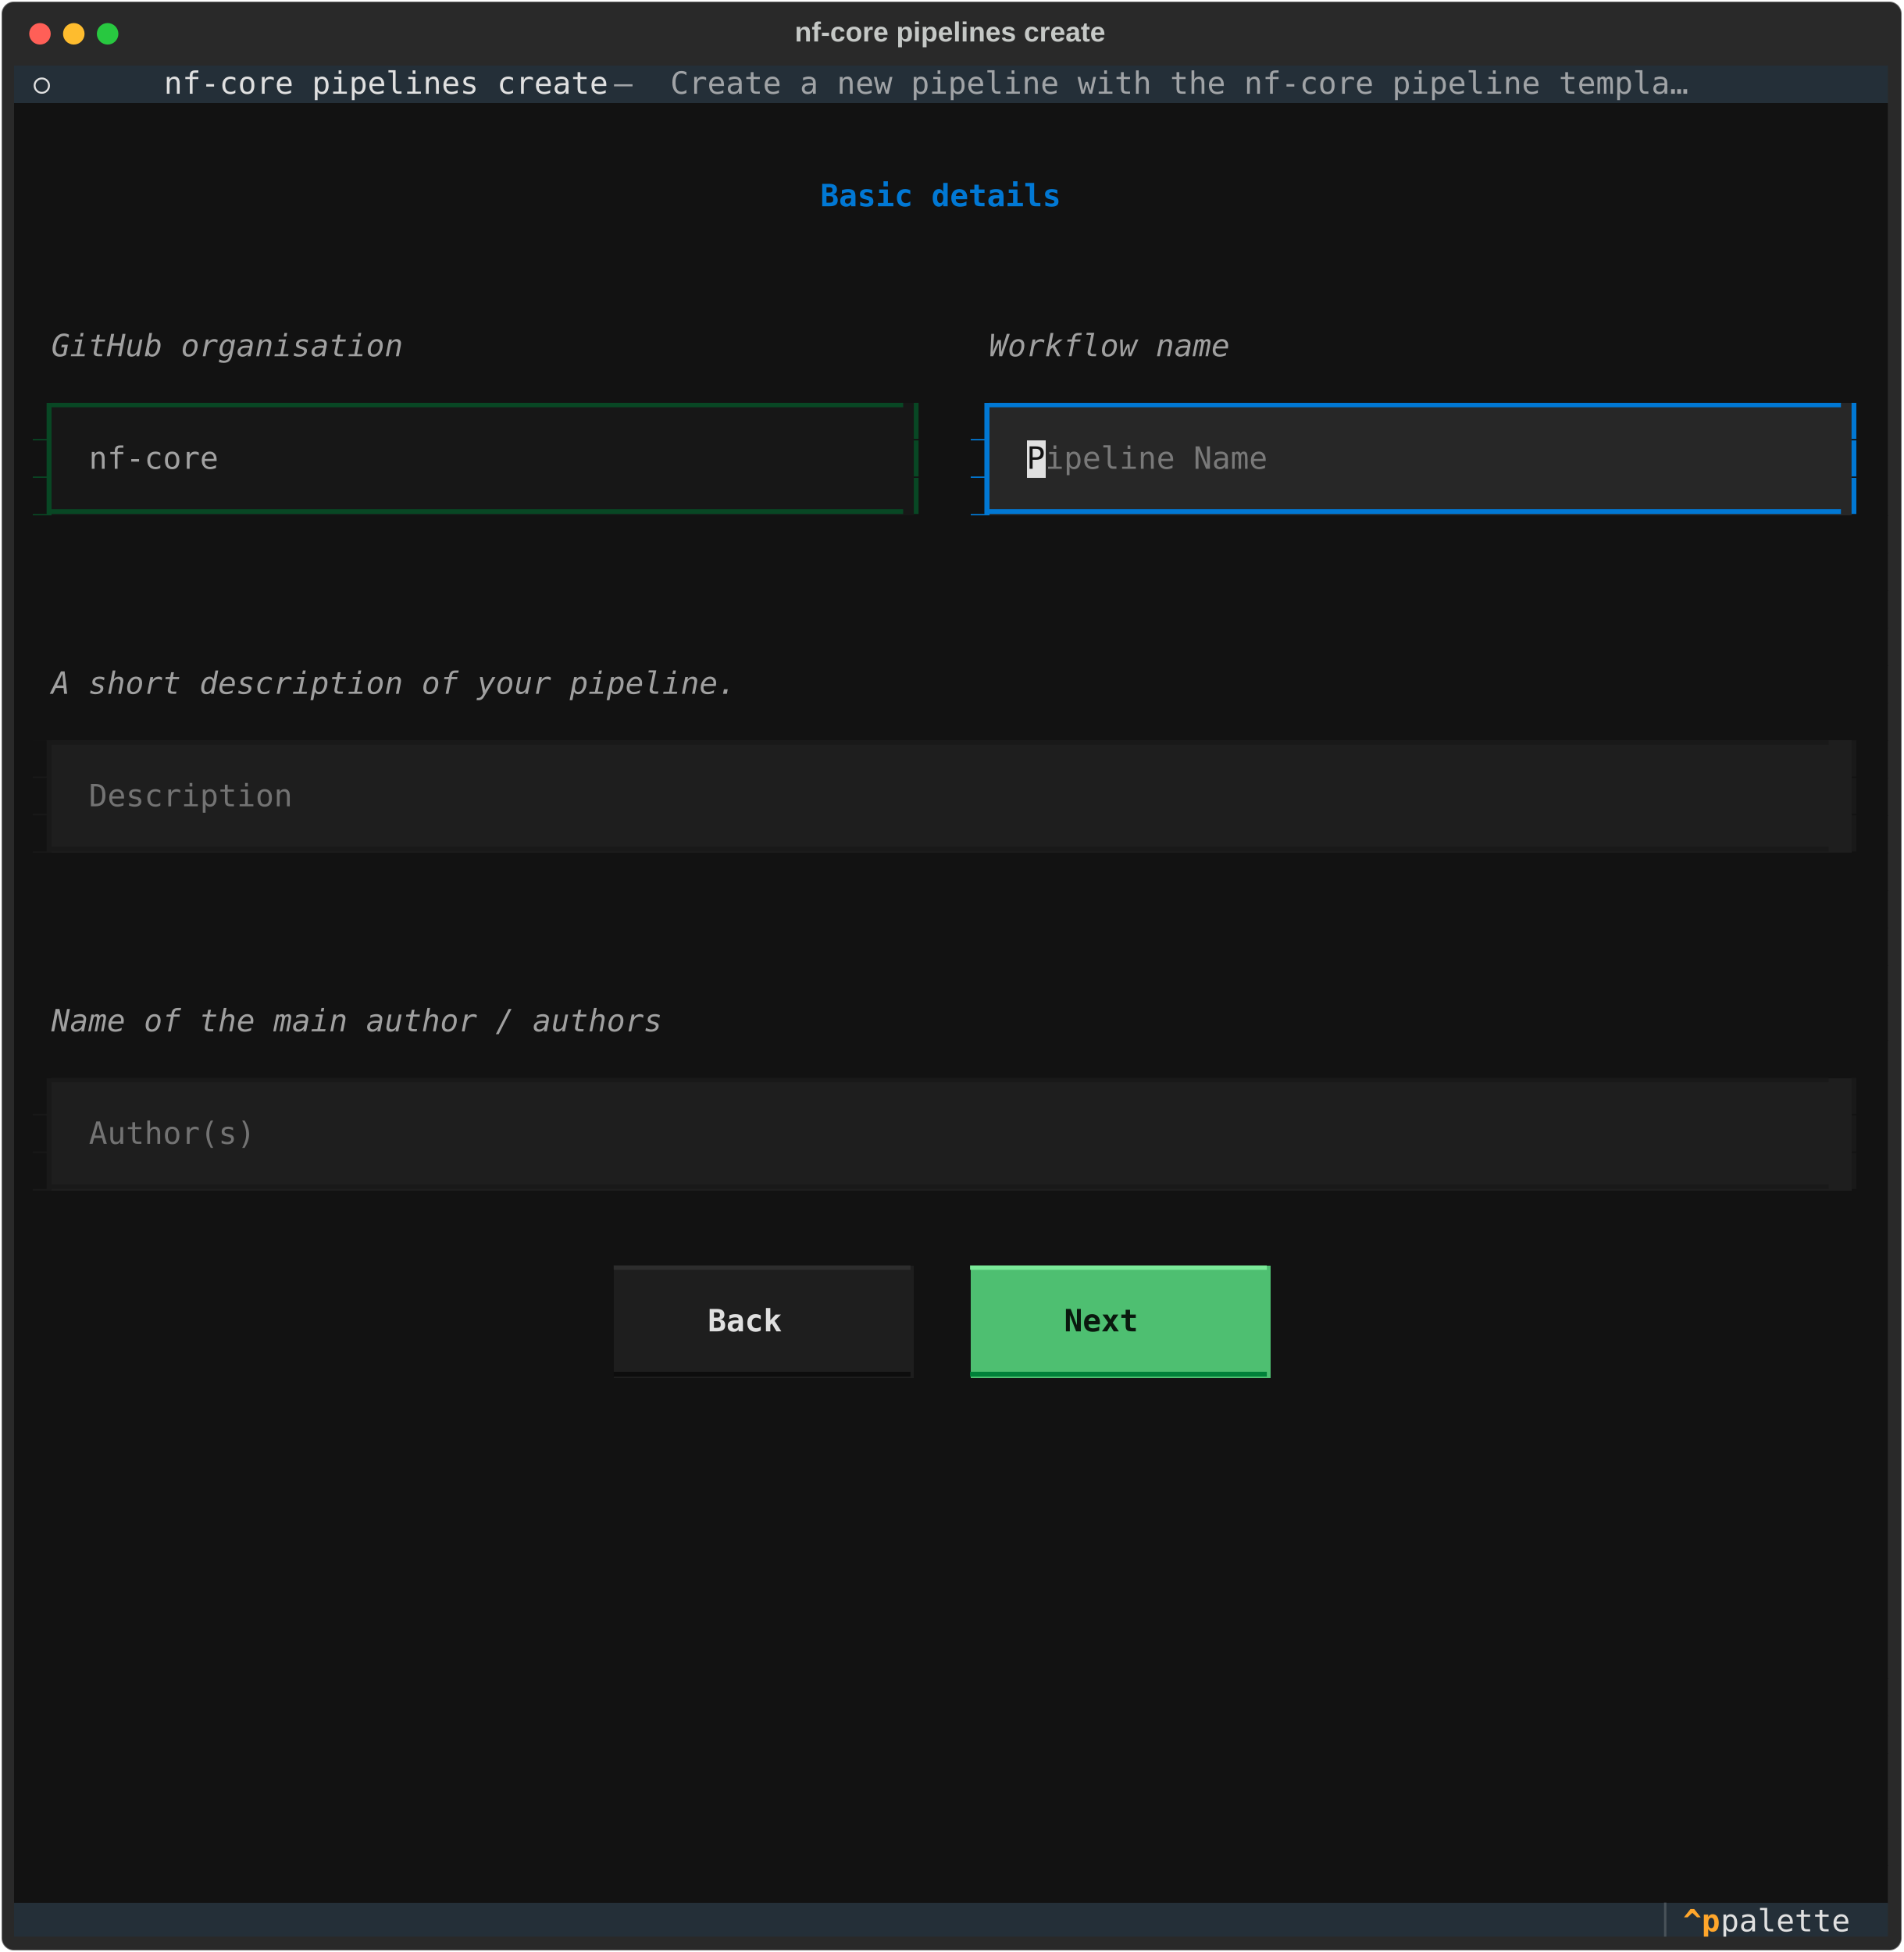
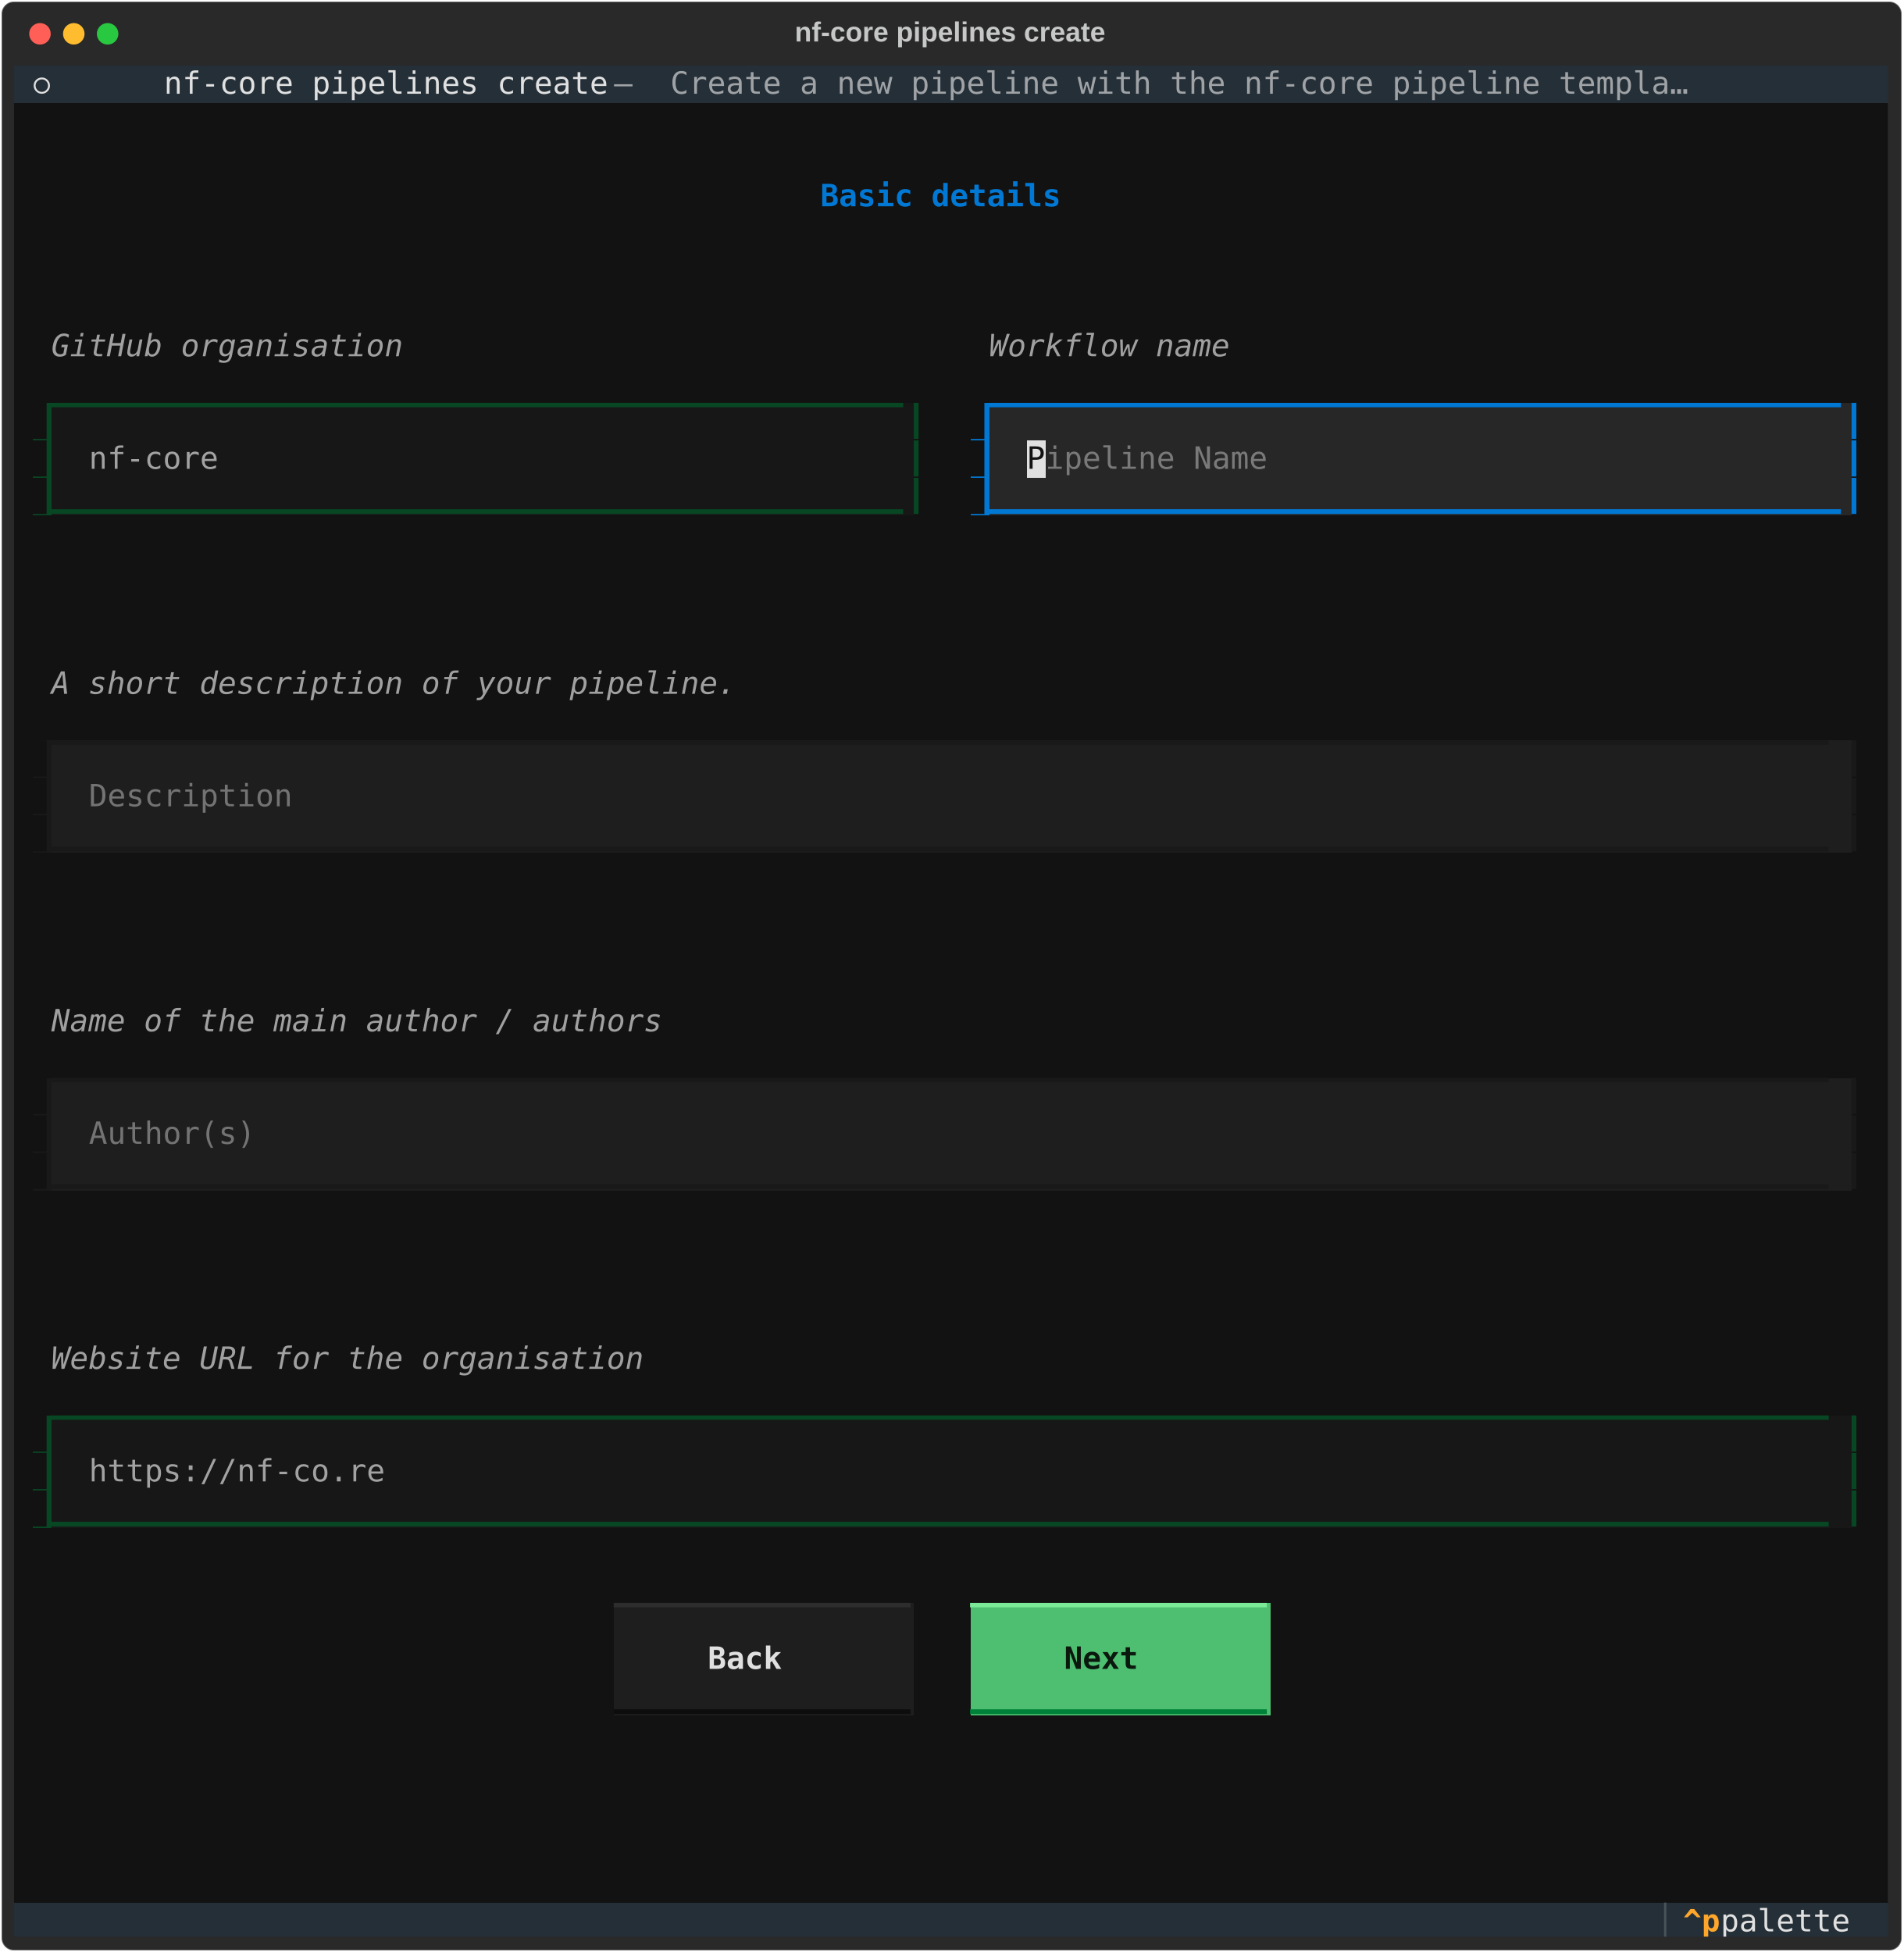
<svg xmlns="http://www.w3.org/2000/svg" class="rich-terminal" viewBox="0 0 1238 1270.0">
  <style>

    @font-face {
        font-family: "Fira Code";
        src: local("FiraCode-Regular"),
                url("https://cdnjs.cloudflare.com/ajax/libs/firacode/6.2.0/woff2/FiraCode-Regular.woff2") format("woff2"),
                url("https://cdnjs.cloudflare.com/ajax/libs/firacode/6.2.0/woff/FiraCode-Regular.woff") format("woff");
        font-style: normal;
        font-weight: 400;
    }
    @font-face {
        font-family: "Fira Code";
        src: local("FiraCode-Bold"),
                url("https://cdnjs.cloudflare.com/ajax/libs/firacode/6.2.0/woff2/FiraCode-Bold.woff2") format("woff2"),
                url("https://cdnjs.cloudflare.com/ajax/libs/firacode/6.2.0/woff/FiraCode-Bold.woff") format("woff");
        font-style: bold;
        font-weight: 700;
    }

    .terminal-matrix {
        font-family: Fira Code, monospace;
        font-size: 20px;
        line-height: 24.4px;
        font-variant-east-asian: full-width;
    }

    .terminal-title {
        font-size: 18px;
        font-weight: bold;
        font-family: arial;
    }

    .terminal-r1 { fill: #c5c8c6 }
.terminal-r2 { fill: #e0e0e0 }
.terminal-r3 { fill: #a0a3a6 }
.terminal-r4 { fill: #0178d4;font-weight: bold }
.terminal-r5 { fill: #a0a0a0;font-style: italic; }
.terminal-r6 { fill: #121212 }
.terminal-r7 { fill: #084724 }
.terminal-r8 { fill: #0178d4 }
.terminal-r9 { fill: #a2a2a2 }
.terminal-r10 { fill: #797979 }
.terminal-r11 { fill: #b93c5b }
.terminal-r12 { fill: #191919 }
.terminal-r13 { fill: #737373 }
.terminal-r14 { fill: #2d2d2d }
.terminal-r15 { fill: #7ae998 }
.terminal-r16 { fill: #e0e0e0;font-weight: bold }
.terminal-r17 { fill: #0a180e;font-weight: bold }
.terminal-r18 { fill: #0d0d0d }
.terminal-r19 { fill: #008139 }
.terminal-r20 { fill: #495259 }
.terminal-r21 { fill: #ffa62b;font-weight: bold }
    </style>
  <defs>
    <clipPath id="terminal-clip-terminal">
      <rect x="0" y="0" width="1219.0" height="1219.0" />
    </clipPath>
    <clipPath id="terminal-line-0">
      <rect x="0" y="1.5" width="1220" height="24.65" />
    </clipPath>
    <clipPath id="terminal-line-1">
      <rect x="0" y="25.9" width="1220" height="24.65" />
    </clipPath>
    <clipPath id="terminal-line-2">
      <rect x="0" y="50.3" width="1220" height="24.65" />
    </clipPath>
    <clipPath id="terminal-line-3">
      <rect x="0" y="74.7" width="1220" height="24.65" />
    </clipPath>
    <clipPath id="terminal-line-4">
      <rect x="0" y="99.1" width="1220" height="24.65" />
    </clipPath>
    <clipPath id="terminal-line-5">
      <rect x="0" y="123.5" width="1220" height="24.65" />
    </clipPath>
    <clipPath id="terminal-line-6">
      <rect x="0" y="147.9" width="1220" height="24.65" />
    </clipPath>
    <clipPath id="terminal-line-7">
      <rect x="0" y="172.3" width="1220" height="24.65" />
    </clipPath>
    <clipPath id="terminal-line-8">
      <rect x="0" y="196.7" width="1220" height="24.65" />
    </clipPath>
    <clipPath id="terminal-line-9">
      <rect x="0" y="221.1" width="1220" height="24.65" />
    </clipPath>
    <clipPath id="terminal-line-10">
      <rect x="0" y="245.5" width="1220" height="24.65" />
    </clipPath>
    <clipPath id="terminal-line-11">
      <rect x="0" y="269.9" width="1220" height="24.65" />
    </clipPath>
    <clipPath id="terminal-line-12">
      <rect x="0" y="294.3" width="1220" height="24.65" />
    </clipPath>
    <clipPath id="terminal-line-13">
      <rect x="0" y="318.7" width="1220" height="24.65" />
    </clipPath>
    <clipPath id="terminal-line-14">
      <rect x="0" y="343.1" width="1220" height="24.65" />
    </clipPath>
    <clipPath id="terminal-line-15">
      <rect x="0" y="367.5" width="1220" height="24.65" />
    </clipPath>
    <clipPath id="terminal-line-16">
      <rect x="0" y="391.9" width="1220" height="24.65" />
    </clipPath>
    <clipPath id="terminal-line-17">
      <rect x="0" y="416.3" width="1220" height="24.65" />
    </clipPath>
    <clipPath id="terminal-line-18">
      <rect x="0" y="440.7" width="1220" height="24.65" />
    </clipPath>
    <clipPath id="terminal-line-19">
      <rect x="0" y="465.1" width="1220" height="24.65" />
    </clipPath>
    <clipPath id="terminal-line-20">
      <rect x="0" y="489.5" width="1220" height="24.65" />
    </clipPath>
    <clipPath id="terminal-line-21">
      <rect x="0" y="513.9" width="1220" height="24.65" />
    </clipPath>
    <clipPath id="terminal-line-22">
      <rect x="0" y="538.3" width="1220" height="24.65" />
    </clipPath>
    <clipPath id="terminal-line-23">
      <rect x="0" y="562.7" width="1220" height="24.65" />
    </clipPath>
    <clipPath id="terminal-line-24">
      <rect x="0" y="587.1" width="1220" height="24.65" />
    </clipPath>
    <clipPath id="terminal-line-25">
      <rect x="0" y="611.5" width="1220" height="24.65" />
    </clipPath>
    <clipPath id="terminal-line-26">
      <rect x="0" y="635.9" width="1220" height="24.65" />
    </clipPath>
    <clipPath id="terminal-line-27">
      <rect x="0" y="660.3" width="1220" height="24.65" />
    </clipPath>
    <clipPath id="terminal-line-28">
      <rect x="0" y="684.7" width="1220" height="24.65" />
    </clipPath>
    <clipPath id="terminal-line-29">
      <rect x="0" y="709.1" width="1220" height="24.65" />
    </clipPath>
    <clipPath id="terminal-line-30">
      <rect x="0" y="733.5" width="1220" height="24.65" />
    </clipPath>
    <clipPath id="terminal-line-31">
      <rect x="0" y="757.9" width="1220" height="24.65" />
    </clipPath>
    <clipPath id="terminal-line-32">
      <rect x="0" y="782.3" width="1220" height="24.65" />
    </clipPath>
    <clipPath id="terminal-line-33">
      <rect x="0" y="806.7" width="1220" height="24.65" />
    </clipPath>
    <clipPath id="terminal-line-34">
      <rect x="0" y="831.1" width="1220" height="24.65" />
    </clipPath>
    <clipPath id="terminal-line-35">
      <rect x="0" y="855.5" width="1220" height="24.65" />
    </clipPath>
    <clipPath id="terminal-line-36">
      <rect x="0" y="879.9" width="1220" height="24.65" />
    </clipPath>
    <clipPath id="terminal-line-37">
      <rect x="0" y="904.3" width="1220" height="24.65" />
    </clipPath>
    <clipPath id="terminal-line-38">
      <rect x="0" y="928.7" width="1220" height="24.65" />
    </clipPath>
    <clipPath id="terminal-line-39">
      <rect x="0" y="953.1" width="1220" height="24.65" />
    </clipPath>
    <clipPath id="terminal-line-40">
      <rect x="0" y="977.5" width="1220" height="24.65" />
    </clipPath>
    <clipPath id="terminal-line-41">
      <rect x="0" y="1001.9" width="1220" height="24.65" />
    </clipPath>
    <clipPath id="terminal-line-42">
      <rect x="0" y="1026.3" width="1220" height="24.65" />
    </clipPath>
    <clipPath id="terminal-line-43">
      <rect x="0" y="1050.7" width="1220" height="24.65" />
    </clipPath>
    <clipPath id="terminal-line-44">
      <rect x="0" y="1075.1" width="1220" height="24.65" />
    </clipPath>
    <clipPath id="terminal-line-45">
      <rect x="0" y="1099.5" width="1220" height="24.65" />
    </clipPath>
    <clipPath id="terminal-line-46">
      <rect x="0" y="1123.9" width="1220" height="24.65" />
    </clipPath>
    <clipPath id="terminal-line-47">
      <rect x="0" y="1148.3" width="1220" height="24.65" />
    </clipPath>
    <clipPath id="terminal-line-48">
      <rect x="0" y="1172.7" width="1220" height="24.65" />
    </clipPath>
  </defs>
  <rect fill="#292929" stroke="rgba(255,255,255,0.35)" stroke-width="1" x="1" y="1" width="1236" height="1268" rx="8" />
  <text class="terminal-title" fill="#c5c8c6" text-anchor="middle" x="618" y="27">nf-core pipelines create</text>
  <g transform="translate(26,22)">
    <circle cx="0" cy="0" r="7" fill="#ff5f57" />
    <circle cx="22" cy="0" r="7" fill="#febc2e" />
    <circle cx="44" cy="0" r="7" fill="#28c840" />
  </g>
  <g transform="translate(9, 41)" clip-path="url(#terminal-clip-terminal)">
    <rect fill="#242f38" x="0" y="1.5" width="12.2" height="24.65" shape-rendering="crispEdges" />
    <rect fill="#242f38" x="12.2" y="1.5" width="12.2" height="24.65" shape-rendering="crispEdges" />
    <rect fill="#242f38" x="24.4" y="1.5" width="61" height="24.65" shape-rendering="crispEdges" />
    <rect fill="#242f38" x="85.4" y="1.5" width="12.2" height="24.65" shape-rendering="crispEdges" />
    <rect fill="#242f38" x="97.6" y="1.5" width="292.8" height="24.65" shape-rendering="crispEdges" />
    <rect fill="#242f38" x="390.4" y="1.5" width="36.6" height="24.65" shape-rendering="crispEdges" />
    <rect fill="#242f38" x="427" y="1.5" width="671" height="24.65" shape-rendering="crispEdges" />
    <rect fill="#242f38" x="1098" y="1.5" width="12.2" height="24.65" shape-rendering="crispEdges" />
    <rect fill="#242f38" x="1110.2" y="1.5" width="0" height="24.65" shape-rendering="crispEdges" />
    <rect fill="#242f38" x="1110.2" y="1.5" width="109.8" height="24.65" shape-rendering="crispEdges" />
    <rect fill="#121212" x="0" y="25.9" width="1220" height="24.65" shape-rendering="crispEdges" />
    <rect fill="#121212" x="0" y="50.3" width="1220" height="24.65" shape-rendering="crispEdges" />
    <rect fill="#121212" x="0" y="74.7" width="24.4" height="24.65" shape-rendering="crispEdges" />
    <rect fill="#121212" x="24.4" y="74.7" width="500.2" height="24.65" shape-rendering="crispEdges" />
    <rect fill="#121212" x="524.6" y="74.7" width="158.6" height="24.65" shape-rendering="crispEdges" />
    <rect fill="#121212" x="683.2" y="74.7" width="512.4" height="24.65" shape-rendering="crispEdges" />
    <rect fill="#121212" x="1195.6" y="74.7" width="24.4" height="24.65" shape-rendering="crispEdges" />
    <rect fill="#121212" x="0" y="99.1" width="1220" height="24.65" shape-rendering="crispEdges" />
    <rect fill="#121212" x="0" y="123.5" width="1220" height="24.65" shape-rendering="crispEdges" />
    <rect fill="#121212" x="0" y="147.9" width="1220" height="24.65" shape-rendering="crispEdges" />
    <rect fill="#121212" x="0" y="172.3" width="24.4" height="24.65" shape-rendering="crispEdges" />
    <rect fill="#121212" x="24.4" y="172.3" width="231.8" height="24.65" shape-rendering="crispEdges" />
    <rect fill="#121212" x="256.2" y="172.3" width="378.2" height="24.65" shape-rendering="crispEdges" />
    <rect fill="#121212" x="634.4" y="172.3" width="158.6" height="24.65" shape-rendering="crispEdges" />
    <rect fill="#121212" x="793" y="172.3" width="427" height="24.65" shape-rendering="crispEdges" />
    <rect fill="#121212" x="0" y="196.7" width="1220" height="24.65" shape-rendering="crispEdges" />
    <rect fill="#121212" x="0" y="221.1" width="12.2" height="24.65" shape-rendering="crispEdges" />
    <rect fill="#084724" x="12.2" y="221.1" width="12.2" height="24.65" shape-rendering="crispEdges" />
    <rect fill="#171717" x="24.4" y="221.1" width="561.2" height="24.65" shape-rendering="crispEdges" />
    <rect fill="#121212" x="585.6" y="221.1" width="12.2" height="24.65" shape-rendering="crispEdges" />
    <rect fill="#121212" x="597.8" y="221.1" width="24.4" height="24.65" shape-rendering="crispEdges" />
    <rect fill="#0178d4" x="622.2" y="221.1" width="12.2" height="24.65" shape-rendering="crispEdges" />
    <rect fill="#272727" x="634.4" y="221.1" width="561.2" height="24.65" shape-rendering="crispEdges" />
    <rect fill="#121212" x="1195.6" y="221.1" width="12.2" height="24.65" shape-rendering="crispEdges" />
    <rect fill="#121212" x="1207.8" y="221.1" width="12.2" height="24.65" shape-rendering="crispEdges" />
    <rect fill="#121212" x="0" y="245.5" width="12.2" height="24.65" shape-rendering="crispEdges" />
    <rect fill="#084724" x="12.2" y="245.5" width="12.2" height="24.65" shape-rendering="crispEdges" />
    <rect fill="#171717" x="24.4" y="245.5" width="24.4" height="24.65" shape-rendering="crispEdges" />
    <rect fill="#171717" x="48.8" y="245.5" width="512.4" height="24.65" shape-rendering="crispEdges" />
    <rect fill="#171717" x="561.2" y="245.5" width="24.4" height="24.65" shape-rendering="crispEdges" />
    <rect fill="#121212" x="585.6" y="245.5" width="12.2" height="24.65" shape-rendering="crispEdges" />
    <rect fill="#121212" x="597.8" y="245.5" width="24.4" height="24.65" shape-rendering="crispEdges" />
    <rect fill="#0178d4" x="622.2" y="245.5" width="12.2" height="24.65" shape-rendering="crispEdges" />
    <rect fill="#272727" x="634.4" y="245.5" width="24.4" height="24.65" shape-rendering="crispEdges" />
    <rect fill="#e0e0e0" x="658.8" y="245.5" width="12.2" height="24.65" shape-rendering="crispEdges" />
    <rect fill="#272727" x="671" y="245.5" width="146.4" height="24.65" shape-rendering="crispEdges" />
    <rect fill="#272727" x="817.4" y="245.5" width="353.8" height="24.65" shape-rendering="crispEdges" />
    <rect fill="#272727" x="1171.2" y="245.5" width="24.4" height="24.65" shape-rendering="crispEdges" />
    <rect fill="#121212" x="1195.6" y="245.5" width="12.2" height="24.65" shape-rendering="crispEdges" />
    <rect fill="#121212" x="1207.8" y="245.5" width="12.2" height="24.65" shape-rendering="crispEdges" />
    <rect fill="#121212" x="0" y="269.9" width="12.2" height="24.65" shape-rendering="crispEdges" />
    <rect fill="#084724" x="12.2" y="269.9" width="12.2" height="24.65" shape-rendering="crispEdges" />
    <rect fill="#171717" x="24.4" y="269.9" width="561.2" height="24.65" shape-rendering="crispEdges" />
    <rect fill="#121212" x="585.6" y="269.9" width="12.2" height="24.65" shape-rendering="crispEdges" />
    <rect fill="#121212" x="597.8" y="269.9" width="24.4" height="24.65" shape-rendering="crispEdges" />
    <rect fill="#0178d4" x="622.2" y="269.9" width="12.2" height="24.65" shape-rendering="crispEdges" />
    <rect fill="#272727" x="634.4" y="269.9" width="561.2" height="24.65" shape-rendering="crispEdges" />
    <rect fill="#121212" x="1195.6" y="269.9" width="12.2" height="24.65" shape-rendering="crispEdges" />
    <rect fill="#121212" x="1207.8" y="269.9" width="12.2" height="24.65" shape-rendering="crispEdges" />
    <rect fill="#121212" x="0" y="294.3" width="24.4" height="24.65" shape-rendering="crispEdges" />
    <rect fill="#121212" x="24.4" y="294.3" width="0" height="24.65" shape-rendering="crispEdges" />
    <rect fill="#121212" x="24.4" y="294.3" width="610" height="24.65" shape-rendering="crispEdges" />
    <rect fill="#121212" x="634.4" y="294.3" width="0" height="24.65" shape-rendering="crispEdges" />
    <rect fill="#121212" x="634.4" y="294.3" width="585.6" height="24.65" shape-rendering="crispEdges" />
    <rect fill="#121212" x="0" y="318.7" width="1220" height="24.65" shape-rendering="crispEdges" />
    <rect fill="#121212" x="0" y="343.1" width="1220" height="24.65" shape-rendering="crispEdges" />
    <rect fill="#121212" x="0" y="367.5" width="1220" height="24.65" shape-rendering="crispEdges" />
    <rect fill="#121212" x="0" y="391.9" width="24.4" height="24.65" shape-rendering="crispEdges" />
    <rect fill="#121212" x="24.4" y="391.9" width="451.4" height="24.65" shape-rendering="crispEdges" />
    <rect fill="#121212" x="475.8" y="391.9" width="744.2" height="24.65" shape-rendering="crispEdges" />
    <rect fill="#121212" x="0" y="416.3" width="1220" height="24.65" shape-rendering="crispEdges" />
    <rect fill="#121212" x="0" y="440.7" width="12.2" height="24.65" shape-rendering="crispEdges" />
    <rect fill="#191919" x="12.2" y="440.7" width="12.2" height="24.65" shape-rendering="crispEdges" />
    <rect fill="#1e1e1e" x="24.4" y="440.7" width="1171.2" height="24.65" shape-rendering="crispEdges" />
    <rect fill="#121212" x="1195.6" y="440.7" width="12.2" height="24.65" shape-rendering="crispEdges" />
    <rect fill="#121212" x="1207.8" y="440.7" width="12.2" height="24.65" shape-rendering="crispEdges" />
    <rect fill="#121212" x="0" y="465.1" width="12.2" height="24.65" shape-rendering="crispEdges" />
    <rect fill="#191919" x="12.2" y="465.1" width="12.2" height="24.65" shape-rendering="crispEdges" />
    <rect fill="#1e1e1e" x="24.4" y="465.1" width="24.4" height="24.65" shape-rendering="crispEdges" />
    <rect fill="#1e1e1e" x="48.8" y="465.1" width="134.2" height="24.65" shape-rendering="crispEdges" />
    <rect fill="#1e1e1e" x="183" y="465.1" width="988.2" height="24.65" shape-rendering="crispEdges" />
    <rect fill="#1e1e1e" x="1171.2" y="465.1" width="24.4" height="24.65" shape-rendering="crispEdges" />
    <rect fill="#121212" x="1195.6" y="465.1" width="12.2" height="24.65" shape-rendering="crispEdges" />
    <rect fill="#121212" x="1207.8" y="465.1" width="12.2" height="24.65" shape-rendering="crispEdges" />
    <rect fill="#121212" x="0" y="489.5" width="12.2" height="24.65" shape-rendering="crispEdges" />
    <rect fill="#191919" x="12.2" y="489.5" width="12.2" height="24.65" shape-rendering="crispEdges" />
    <rect fill="#1e1e1e" x="24.4" y="489.5" width="1171.2" height="24.65" shape-rendering="crispEdges" />
    <rect fill="#121212" x="1195.6" y="489.5" width="12.2" height="24.65" shape-rendering="crispEdges" />
    <rect fill="#121212" x="1207.8" y="489.5" width="12.2" height="24.65" shape-rendering="crispEdges" />
    <rect fill="#121212" x="0" y="513.9" width="24.4" height="24.65" shape-rendering="crispEdges" />
    <rect fill="#121212" x="24.4" y="513.9" width="0" height="24.65" shape-rendering="crispEdges" />
    <rect fill="#121212" x="24.4" y="513.9" width="1195.6" height="24.65" shape-rendering="crispEdges" />
    <rect fill="#121212" x="0" y="538.3" width="1220" height="24.65" shape-rendering="crispEdges" />
    <rect fill="#121212" x="0" y="562.7" width="1220" height="24.65" shape-rendering="crispEdges" />
    <rect fill="#121212" x="0" y="587.1" width="1220" height="24.65" shape-rendering="crispEdges" />
    <rect fill="#121212" x="0" y="611.5" width="24.4" height="24.65" shape-rendering="crispEdges" />
    <rect fill="#121212" x="24.4" y="611.5" width="402.6" height="24.65" shape-rendering="crispEdges" />
    <rect fill="#121212" x="427" y="611.5" width="793" height="24.65" shape-rendering="crispEdges" />
    <rect fill="#121212" x="0" y="635.9" width="1220" height="24.65" shape-rendering="crispEdges" />
    <rect fill="#121212" x="0" y="660.3" width="12.2" height="24.65" shape-rendering="crispEdges" />
    <rect fill="#191919" x="12.2" y="660.3" width="12.2" height="24.65" shape-rendering="crispEdges" />
    <rect fill="#1e1e1e" x="24.4" y="660.3" width="1171.2" height="24.65" shape-rendering="crispEdges" />
    <rect fill="#121212" x="1195.6" y="660.3" width="12.2" height="24.65" shape-rendering="crispEdges" />
    <rect fill="#121212" x="1207.8" y="660.3" width="12.2" height="24.65" shape-rendering="crispEdges" />
    <rect fill="#121212" x="0" y="684.7" width="12.2" height="24.65" shape-rendering="crispEdges" />
    <rect fill="#191919" x="12.2" y="684.7" width="12.2" height="24.65" shape-rendering="crispEdges" />
    <rect fill="#1e1e1e" x="24.4" y="684.7" width="24.4" height="24.65" shape-rendering="crispEdges" />
    <rect fill="#1e1e1e" x="48.8" y="684.7" width="109.8" height="24.65" shape-rendering="crispEdges" />
    <rect fill="#1e1e1e" x="158.6" y="684.7" width="1012.6" height="24.65" shape-rendering="crispEdges" />
    <rect fill="#1e1e1e" x="1171.2" y="684.7" width="24.4" height="24.65" shape-rendering="crispEdges" />
    <rect fill="#121212" x="1195.6" y="684.7" width="12.2" height="24.65" shape-rendering="crispEdges" />
    <rect fill="#121212" x="1207.8" y="684.7" width="12.2" height="24.65" shape-rendering="crispEdges" />
    <rect fill="#121212" x="0" y="709.1" width="12.2" height="24.65" shape-rendering="crispEdges" />
    <rect fill="#191919" x="12.2" y="709.1" width="12.2" height="24.65" shape-rendering="crispEdges" />
    <rect fill="#1e1e1e" x="24.4" y="709.1" width="1171.2" height="24.65" shape-rendering="crispEdges" />
    <rect fill="#121212" x="1195.6" y="709.1" width="12.2" height="24.65" shape-rendering="crispEdges" />
    <rect fill="#121212" x="1207.8" y="709.1" width="12.2" height="24.65" shape-rendering="crispEdges" />
    <rect fill="#121212" x="0" y="733.5" width="24.4" height="24.65" shape-rendering="crispEdges" />
    <rect fill="#121212" x="24.4" y="733.5" width="0" height="24.65" shape-rendering="crispEdges" />
    <rect fill="#121212" x="24.4" y="733.5" width="1195.6" height="24.65" shape-rendering="crispEdges" />
    <rect fill="#121212" x="0" y="757.9" width="1220" height="24.65" shape-rendering="crispEdges" />
-     <rect fill="#121212" x="0" y="782.3" width="390.4" height="24.65" shape-rendering="crispEdges" />
-     <rect fill="#1e1e1e" x="390.4" y="782.3" width="195.2" height="24.65" shape-rendering="crispEdges" />
-     <rect fill="#121212" x="585.6" y="782.3" width="36.6" height="24.65" shape-rendering="crispEdges" />
-     <rect fill="#4ebf71" x="622.2" y="782.3" width="195.2" height="24.65" shape-rendering="crispEdges" />
-     <rect fill="#121212" x="817.4" y="782.3" width="402.6" height="24.65" shape-rendering="crispEdges" />
-     <rect fill="#121212" x="0" y="806.7" width="390.4" height="24.65" shape-rendering="crispEdges" />
-     <rect fill="#1e1e1e" x="390.4" y="806.7" width="61" height="24.65" shape-rendering="crispEdges" />
-     <rect fill="#1e1e1e" x="451.4" y="806.7" width="73.2" height="24.65" shape-rendering="crispEdges" />
-     <rect fill="#1e1e1e" x="524.6" y="806.7" width="61" height="24.65" shape-rendering="crispEdges" />
-     <rect fill="#121212" x="585.6" y="806.7" width="36.6" height="24.65" shape-rendering="crispEdges" />
-     <rect fill="#4ebf71" x="622.2" y="806.7" width="61" height="24.65" shape-rendering="crispEdges" />
-     <rect fill="#4ebf71" x="683.2" y="806.7" width="73.2" height="24.65" shape-rendering="crispEdges" />
-     <rect fill="#4ebf71" x="756.4" y="806.7" width="61" height="24.65" shape-rendering="crispEdges" />
-     <rect fill="#121212" x="817.4" y="806.7" width="402.6" height="24.65" shape-rendering="crispEdges" />
-     <rect fill="#121212" x="0" y="831.1" width="390.4" height="24.65" shape-rendering="crispEdges" />
-     <rect fill="#1e1e1e" x="390.4" y="831.1" width="195.2" height="24.65" shape-rendering="crispEdges" />
-     <rect fill="#121212" x="585.6" y="831.1" width="36.6" height="24.65" shape-rendering="crispEdges" />
-     <rect fill="#4ebf71" x="622.2" y="831.1" width="195.2" height="24.65" shape-rendering="crispEdges" />
-     <rect fill="#121212" x="817.4" y="831.1" width="402.6" height="24.65" shape-rendering="crispEdges" />
+     <rect fill="#121212" x="0" y="782.3" width="1220" height="24.65" shape-rendering="crispEdges" />
+     <rect fill="#121212" x="0" y="806.7" width="1220" height="24.65" shape-rendering="crispEdges" />
+     <rect fill="#121212" x="0" y="831.1" width="24.4" height="24.65" shape-rendering="crispEdges" />
+     <rect fill="#121212" x="24.4" y="831.1" width="390.4" height="24.65" shape-rendering="crispEdges" />
+     <rect fill="#121212" x="414.8" y="831.1" width="805.2" height="24.65" shape-rendering="crispEdges" />
    <rect fill="#121212" x="0" y="855.5" width="1220" height="24.65" shape-rendering="crispEdges" />
-     <rect fill="#121212" x="0" y="879.9" width="1220" height="24.65" shape-rendering="crispEdges" />
-     <rect fill="#121212" x="0" y="904.3" width="1220" height="24.65" shape-rendering="crispEdges" />
-     <rect fill="#121212" x="0" y="928.7" width="1220" height="24.65" shape-rendering="crispEdges" />
-     <rect fill="#121212" x="0" y="953.1" width="1220" height="24.65" shape-rendering="crispEdges" />
+     <rect fill="#121212" x="0" y="879.9" width="12.2" height="24.65" shape-rendering="crispEdges" />
+     <rect fill="#084724" x="12.2" y="879.9" width="12.2" height="24.65" shape-rendering="crispEdges" />
+     <rect fill="#171717" x="24.4" y="879.9" width="1171.2" height="24.65" shape-rendering="crispEdges" />
+     <rect fill="#121212" x="1195.6" y="879.9" width="12.2" height="24.65" shape-rendering="crispEdges" />
+     <rect fill="#121212" x="1207.8" y="879.9" width="12.2" height="24.65" shape-rendering="crispEdges" />
+     <rect fill="#121212" x="0" y="904.3" width="12.2" height="24.65" shape-rendering="crispEdges" />
+     <rect fill="#084724" x="12.2" y="904.3" width="12.2" height="24.65" shape-rendering="crispEdges" />
+     <rect fill="#171717" x="24.4" y="904.3" width="24.4" height="24.65" shape-rendering="crispEdges" />
+     <rect fill="#171717" x="48.8" y="904.3" width="1122.4" height="24.65" shape-rendering="crispEdges" />
+     <rect fill="#171717" x="1171.2" y="904.3" width="24.4" height="24.65" shape-rendering="crispEdges" />
+     <rect fill="#121212" x="1195.6" y="904.3" width="12.2" height="24.65" shape-rendering="crispEdges" />
+     <rect fill="#121212" x="1207.8" y="904.3" width="12.2" height="24.65" shape-rendering="crispEdges" />
+     <rect fill="#121212" x="0" y="928.7" width="12.2" height="24.65" shape-rendering="crispEdges" />
+     <rect fill="#084724" x="12.2" y="928.7" width="12.2" height="24.65" shape-rendering="crispEdges" />
+     <rect fill="#171717" x="24.4" y="928.7" width="1171.2" height="24.65" shape-rendering="crispEdges" />
+     <rect fill="#121212" x="1195.6" y="928.7" width="12.2" height="24.65" shape-rendering="crispEdges" />
+     <rect fill="#121212" x="1207.8" y="928.7" width="12.2" height="24.65" shape-rendering="crispEdges" />
+     <rect fill="#121212" x="0" y="953.1" width="24.4" height="24.65" shape-rendering="crispEdges" />
+     <rect fill="#121212" x="24.4" y="953.1" width="0" height="24.65" shape-rendering="crispEdges" />
+     <rect fill="#121212" x="24.4" y="953.1" width="1195.6" height="24.65" shape-rendering="crispEdges" />
    <rect fill="#121212" x="0" y="977.5" width="1220" height="24.65" shape-rendering="crispEdges" />
-     <rect fill="#121212" x="0" y="1001.9" width="1220" height="24.65" shape-rendering="crispEdges" />
-     <rect fill="#121212" x="0" y="1026.3" width="1220" height="24.65" shape-rendering="crispEdges" />
-     <rect fill="#121212" x="0" y="1050.7" width="1220" height="24.65" shape-rendering="crispEdges" />
+     <rect fill="#121212" x="0" y="1001.9" width="390.4" height="24.65" shape-rendering="crispEdges" />
+     <rect fill="#1e1e1e" x="390.4" y="1001.9" width="195.2" height="24.65" shape-rendering="crispEdges" />
+     <rect fill="#121212" x="585.6" y="1001.9" width="36.6" height="24.65" shape-rendering="crispEdges" />
+     <rect fill="#4ebf71" x="622.2" y="1001.9" width="195.2" height="24.65" shape-rendering="crispEdges" />
+     <rect fill="#121212" x="817.4" y="1001.9" width="402.6" height="24.65" shape-rendering="crispEdges" />
+     <rect fill="#121212" x="0" y="1026.3" width="390.4" height="24.65" shape-rendering="crispEdges" />
+     <rect fill="#1e1e1e" x="390.4" y="1026.3" width="61" height="24.65" shape-rendering="crispEdges" />
+     <rect fill="#1e1e1e" x="451.4" y="1026.3" width="73.2" height="24.65" shape-rendering="crispEdges" />
+     <rect fill="#1e1e1e" x="524.6" y="1026.3" width="61" height="24.65" shape-rendering="crispEdges" />
+     <rect fill="#121212" x="585.6" y="1026.3" width="36.6" height="24.65" shape-rendering="crispEdges" />
+     <rect fill="#4ebf71" x="622.2" y="1026.3" width="61" height="24.65" shape-rendering="crispEdges" />
+     <rect fill="#4ebf71" x="683.2" y="1026.3" width="73.2" height="24.65" shape-rendering="crispEdges" />
+     <rect fill="#4ebf71" x="756.4" y="1026.3" width="61" height="24.65" shape-rendering="crispEdges" />
+     <rect fill="#121212" x="817.4" y="1026.3" width="402.6" height="24.65" shape-rendering="crispEdges" />
+     <rect fill="#121212" x="0" y="1050.7" width="390.4" height="24.65" shape-rendering="crispEdges" />
+     <rect fill="#1e1e1e" x="390.4" y="1050.7" width="195.2" height="24.65" shape-rendering="crispEdges" />
+     <rect fill="#121212" x="585.6" y="1050.7" width="36.6" height="24.65" shape-rendering="crispEdges" />
+     <rect fill="#4ebf71" x="622.2" y="1050.7" width="195.2" height="24.65" shape-rendering="crispEdges" />
+     <rect fill="#121212" x="817.4" y="1050.7" width="402.6" height="24.65" shape-rendering="crispEdges" />
    <rect fill="#121212" x="0" y="1075.1" width="1220" height="24.65" shape-rendering="crispEdges" />
    <rect fill="#121212" x="0" y="1099.5" width="1220" height="24.65" shape-rendering="crispEdges" />
    <rect fill="#121212" x="0" y="1123.9" width="1220" height="24.65" shape-rendering="crispEdges" />
    <rect fill="#121212" x="0" y="1148.3" width="1220" height="24.65" shape-rendering="crispEdges" />
    <rect fill="#121212" x="0" y="1172.7" width="1220" height="24.65" shape-rendering="crispEdges" />
    <rect fill="#242f38" x="0" y="1197.1" width="1073.6" height="24.65" shape-rendering="crispEdges" />
    <rect fill="#242f38" x="1073.6" y="1197.1" width="12.2" height="24.65" shape-rendering="crispEdges" />
    <rect fill="#242f38" x="1085.8" y="1197.1" width="24.4" height="24.65" shape-rendering="crispEdges" />
    <rect fill="#242f38" x="1110.2" y="1197.1" width="97.6" height="24.65" shape-rendering="crispEdges" />
    <rect fill="#242f38" x="1207.8" y="1197.1" width="12.2" height="24.65" shape-rendering="crispEdges" />
    <g class="terminal-matrix">
      <text class="terminal-r2" x="12.2" y="20" textLength="12.2" clip-path="url(#terminal-line-0)">⭘</text>
      <text class="terminal-r2" x="97.6" y="20" textLength="292.8" clip-path="url(#terminal-line-0)">nf-core pipelines create</text>
      <text class="terminal-r3" x="390.4" y="20" textLength="36.6" clip-path="url(#terminal-line-0)"> — </text>
      <text class="terminal-r3" x="427" y="20" textLength="671" clip-path="url(#terminal-line-0)">Create a new pipeline with the nf-core pipeline templa…</text>
      <text class="terminal-r1" x="1220" y="20" textLength="12.2" clip-path="url(#terminal-line-0)">
</text>
      <text class="terminal-r1" x="1220" y="44.4" textLength="12.2" clip-path="url(#terminal-line-1)">
</text>
      <text class="terminal-r1" x="1220" y="68.8" textLength="12.2" clip-path="url(#terminal-line-2)">
</text>
      <text class="terminal-r4" x="524.6" y="93.2" textLength="158.6" clip-path="url(#terminal-line-3)">Basic details</text>
      <text class="terminal-r1" x="1220" y="93.2" textLength="12.2" clip-path="url(#terminal-line-3)">
</text>
      <text class="terminal-r1" x="1220" y="117.6" textLength="12.2" clip-path="url(#terminal-line-4)">
</text>
      <text class="terminal-r1" x="1220" y="142" textLength="12.2" clip-path="url(#terminal-line-5)">
</text>
      <text class="terminal-r1" x="1220" y="166.4" textLength="12.2" clip-path="url(#terminal-line-6)">
</text>
      <text class="terminal-r5" x="24.4" y="190.8" textLength="231.8" clip-path="url(#terminal-line-7)">GitHub organisation</text>
      <text class="terminal-r5" x="634.4" y="190.8" textLength="158.6" clip-path="url(#terminal-line-7)">Workflow name</text>
      <text class="terminal-r1" x="1220" y="190.8" textLength="12.2" clip-path="url(#terminal-line-7)">
</text>
      <text class="terminal-r1" x="1220" y="215.2" textLength="12.2" clip-path="url(#terminal-line-8)">
</text>
      <text class="terminal-r6" x="12.2" y="239.6" textLength="12.2" clip-path="url(#terminal-line-9)">▊</text>
      <text class="terminal-r7" x="24.4" y="239.6" textLength="561.2" clip-path="url(#terminal-line-9)">▔▔▔▔▔▔▔▔▔▔▔▔▔▔▔▔▔▔▔▔▔▔▔▔▔▔▔▔▔▔▔▔▔▔▔▔▔▔▔▔▔▔▔▔▔▔</text>
      <text class="terminal-r7" x="585.6" y="239.6" textLength="12.2" clip-path="url(#terminal-line-9)">▎</text>
      <text class="terminal-r6" x="622.2" y="239.6" textLength="12.2" clip-path="url(#terminal-line-9)">▊</text>
      <text class="terminal-r8" x="634.4" y="239.6" textLength="561.2" clip-path="url(#terminal-line-9)">▔▔▔▔▔▔▔▔▔▔▔▔▔▔▔▔▔▔▔▔▔▔▔▔▔▔▔▔▔▔▔▔▔▔▔▔▔▔▔▔▔▔▔▔▔▔</text>
      <text class="terminal-r8" x="1195.6" y="239.6" textLength="12.2" clip-path="url(#terminal-line-9)">▎</text>
      <text class="terminal-r1" x="1220" y="239.6" textLength="12.2" clip-path="url(#terminal-line-9)">
</text>
      <text class="terminal-r6" x="12.2" y="264" textLength="12.2" clip-path="url(#terminal-line-10)">▊</text>
      <text class="terminal-r9" x="48.8" y="264" textLength="512.4" clip-path="url(#terminal-line-10)">nf-core                                   </text>
      <text class="terminal-r7" x="585.6" y="264" textLength="12.2" clip-path="url(#terminal-line-10)">▎</text>
      <text class="terminal-r6" x="622.2" y="264" textLength="12.2" clip-path="url(#terminal-line-10)">▊</text>
      <text class="terminal-r6" x="658.8" y="264" textLength="12.2" clip-path="url(#terminal-line-10)">P</text>
      <text class="terminal-r10" x="671" y="264" textLength="146.4" clip-path="url(#terminal-line-10)">ipeline Name</text>
      <text class="terminal-r8" x="1195.6" y="264" textLength="12.2" clip-path="url(#terminal-line-10)">▎</text>
      <text class="terminal-r1" x="1220" y="264" textLength="12.2" clip-path="url(#terminal-line-10)">
</text>
      <text class="terminal-r6" x="12.2" y="288.4" textLength="12.2" clip-path="url(#terminal-line-11)">▊</text>
      <text class="terminal-r7" x="24.4" y="288.4" textLength="561.2" clip-path="url(#terminal-line-11)">▁▁▁▁▁▁▁▁▁▁▁▁▁▁▁▁▁▁▁▁▁▁▁▁▁▁▁▁▁▁▁▁▁▁▁▁▁▁▁▁▁▁▁▁▁▁</text>
      <text class="terminal-r7" x="585.6" y="288.4" textLength="12.2" clip-path="url(#terminal-line-11)">▎</text>
      <text class="terminal-r6" x="622.2" y="288.4" textLength="12.2" clip-path="url(#terminal-line-11)">▊</text>
      <text class="terminal-r8" x="634.4" y="288.4" textLength="561.2" clip-path="url(#terminal-line-11)">▁▁▁▁▁▁▁▁▁▁▁▁▁▁▁▁▁▁▁▁▁▁▁▁▁▁▁▁▁▁▁▁▁▁▁▁▁▁▁▁▁▁▁▁▁▁</text>
      <text class="terminal-r8" x="1195.6" y="288.4" textLength="12.2" clip-path="url(#terminal-line-11)">▎</text>
      <text class="terminal-r1" x="1220" y="288.4" textLength="12.2" clip-path="url(#terminal-line-11)">
</text>
      <text class="terminal-r1" x="1220" y="312.8" textLength="12.2" clip-path="url(#terminal-line-12)">
</text>
      <text class="terminal-r1" x="1220" y="337.2" textLength="12.2" clip-path="url(#terminal-line-13)">
</text>
      <text class="terminal-r1" x="1220" y="361.6" textLength="12.2" clip-path="url(#terminal-line-14)">
</text>
      <text class="terminal-r1" x="1220" y="386" textLength="12.2" clip-path="url(#terminal-line-15)">
</text>
      <text class="terminal-r5" x="24.4" y="410.4" textLength="451.4" clip-path="url(#terminal-line-16)">A short description of your pipeline.</text>
      <text class="terminal-r1" x="1220" y="410.4" textLength="12.2" clip-path="url(#terminal-line-16)">
</text>
      <text class="terminal-r1" x="1220" y="434.8" textLength="12.2" clip-path="url(#terminal-line-17)">
</text>
      <text class="terminal-r6" x="12.2" y="459.2" textLength="12.2" clip-path="url(#terminal-line-18)">▊</text>
      <text class="terminal-r12" x="24.4" y="459.2" textLength="1171.2" clip-path="url(#terminal-line-18)">▔▔▔▔▔▔▔▔▔▔▔▔▔▔▔▔▔▔▔▔▔▔▔▔▔▔▔▔▔▔▔▔▔▔▔▔▔▔▔▔▔▔▔▔▔▔▔▔▔▔▔▔▔▔▔▔▔▔▔▔▔▔▔▔▔▔▔▔▔▔▔▔▔▔▔▔▔▔▔▔▔▔▔▔▔▔▔▔▔▔▔▔▔▔▔▔</text>
      <text class="terminal-r12" x="1195.6" y="459.2" textLength="12.2" clip-path="url(#terminal-line-18)">▎</text>
      <text class="terminal-r1" x="1220" y="459.2" textLength="12.2" clip-path="url(#terminal-line-18)">
</text>
      <text class="terminal-r6" x="12.2" y="483.6" textLength="12.2" clip-path="url(#terminal-line-19)">▊</text>
      <text class="terminal-r13" x="48.8" y="483.6" textLength="134.2" clip-path="url(#terminal-line-19)">Description</text>
      <text class="terminal-r12" x="1195.6" y="483.6" textLength="12.2" clip-path="url(#terminal-line-19)">▎</text>
      <text class="terminal-r1" x="1220" y="483.6" textLength="12.2" clip-path="url(#terminal-line-19)">
</text>
      <text class="terminal-r6" x="12.2" y="508" textLength="12.2" clip-path="url(#terminal-line-20)">▊</text>
      <text class="terminal-r12" x="24.4" y="508" textLength="1171.2" clip-path="url(#terminal-line-20)">▁▁▁▁▁▁▁▁▁▁▁▁▁▁▁▁▁▁▁▁▁▁▁▁▁▁▁▁▁▁▁▁▁▁▁▁▁▁▁▁▁▁▁▁▁▁▁▁▁▁▁▁▁▁▁▁▁▁▁▁▁▁▁▁▁▁▁▁▁▁▁▁▁▁▁▁▁▁▁▁▁▁▁▁▁▁▁▁▁▁▁▁▁▁▁▁</text>
      <text class="terminal-r12" x="1195.6" y="508" textLength="12.2" clip-path="url(#terminal-line-20)">▎</text>
      <text class="terminal-r1" x="1220" y="508" textLength="12.2" clip-path="url(#terminal-line-20)">
</text>
      <text class="terminal-r1" x="1220" y="532.4" textLength="12.2" clip-path="url(#terminal-line-21)">
</text>
      <text class="terminal-r1" x="1220" y="556.8" textLength="12.2" clip-path="url(#terminal-line-22)">
</text>
      <text class="terminal-r1" x="1220" y="581.2" textLength="12.2" clip-path="url(#terminal-line-23)">
</text>
      <text class="terminal-r1" x="1220" y="605.6" textLength="12.2" clip-path="url(#terminal-line-24)">
</text>
      <text class="terminal-r5" x="24.4" y="630" textLength="402.6" clip-path="url(#terminal-line-25)">Name of the main author / authors</text>
      <text class="terminal-r1" x="1220" y="630" textLength="12.2" clip-path="url(#terminal-line-25)">
</text>
      <text class="terminal-r1" x="1220" y="654.4" textLength="12.2" clip-path="url(#terminal-line-26)">
</text>
      <text class="terminal-r6" x="12.2" y="678.8" textLength="12.2" clip-path="url(#terminal-line-27)">▊</text>
      <text class="terminal-r12" x="24.4" y="678.8" textLength="1171.2" clip-path="url(#terminal-line-27)">▔▔▔▔▔▔▔▔▔▔▔▔▔▔▔▔▔▔▔▔▔▔▔▔▔▔▔▔▔▔▔▔▔▔▔▔▔▔▔▔▔▔▔▔▔▔▔▔▔▔▔▔▔▔▔▔▔▔▔▔▔▔▔▔▔▔▔▔▔▔▔▔▔▔▔▔▔▔▔▔▔▔▔▔▔▔▔▔▔▔▔▔▔▔▔▔</text>
      <text class="terminal-r12" x="1195.6" y="678.8" textLength="12.2" clip-path="url(#terminal-line-27)">▎</text>
      <text class="terminal-r1" x="1220" y="678.8" textLength="12.2" clip-path="url(#terminal-line-27)">
</text>
      <text class="terminal-r6" x="12.2" y="703.2" textLength="12.2" clip-path="url(#terminal-line-28)">▊</text>
      <text class="terminal-r13" x="48.8" y="703.2" textLength="109.8" clip-path="url(#terminal-line-28)">Author(s)</text>
      <text class="terminal-r12" x="1195.6" y="703.2" textLength="12.2" clip-path="url(#terminal-line-28)">▎</text>
      <text class="terminal-r1" x="1220" y="703.2" textLength="12.2" clip-path="url(#terminal-line-28)">
</text>
      <text class="terminal-r6" x="12.2" y="727.6" textLength="12.2" clip-path="url(#terminal-line-29)">▊</text>
      <text class="terminal-r12" x="24.4" y="727.6" textLength="1171.2" clip-path="url(#terminal-line-29)">▁▁▁▁▁▁▁▁▁▁▁▁▁▁▁▁▁▁▁▁▁▁▁▁▁▁▁▁▁▁▁▁▁▁▁▁▁▁▁▁▁▁▁▁▁▁▁▁▁▁▁▁▁▁▁▁▁▁▁▁▁▁▁▁▁▁▁▁▁▁▁▁▁▁▁▁▁▁▁▁▁▁▁▁▁▁▁▁▁▁▁▁▁▁▁▁</text>
      <text class="terminal-r12" x="1195.6" y="727.6" textLength="12.2" clip-path="url(#terminal-line-29)">▎</text>
      <text class="terminal-r1" x="1220" y="727.6" textLength="12.2" clip-path="url(#terminal-line-29)">
</text>
      <text class="terminal-r1" x="1220" y="752" textLength="12.2" clip-path="url(#terminal-line-30)">
</text>
      <text class="terminal-r1" x="1220" y="776.4" textLength="12.2" clip-path="url(#terminal-line-31)">
</text>
-       <text class="terminal-r14" x="390.4" y="800.8" textLength="195.2" clip-path="url(#terminal-line-32)">▔▔▔▔▔▔▔▔▔▔▔▔▔▔▔▔</text>
-       <text class="terminal-r15" x="622.2" y="800.8" textLength="195.2" clip-path="url(#terminal-line-32)">▔▔▔▔▔▔▔▔▔▔▔▔▔▔▔▔</text>
      <text class="terminal-r1" x="1220" y="800.8" textLength="12.2" clip-path="url(#terminal-line-32)">
</text>
-       <text class="terminal-r16" x="451.4" y="825.2" textLength="73.2" clip-path="url(#terminal-line-33)"> Back </text>
-       <text class="terminal-r17" x="683.2" y="825.2" textLength="73.2" clip-path="url(#terminal-line-33)"> Next </text>
      <text class="terminal-r1" x="1220" y="825.2" textLength="12.2" clip-path="url(#terminal-line-33)">
</text>
-       <text class="terminal-r18" x="390.4" y="849.6" textLength="195.2" clip-path="url(#terminal-line-34)">▁▁▁▁▁▁▁▁▁▁▁▁▁▁▁▁</text>
-       <text class="terminal-r19" x="622.2" y="849.6" textLength="195.2" clip-path="url(#terminal-line-34)">▁▁▁▁▁▁▁▁▁▁▁▁▁▁▁▁</text>
+       <text class="terminal-r5" x="24.4" y="849.6" textLength="390.4" clip-path="url(#terminal-line-34)">Website URL for the organisation</text>
      <text class="terminal-r1" x="1220" y="849.6" textLength="12.2" clip-path="url(#terminal-line-34)">
</text>
      <text class="terminal-r1" x="1220" y="874" textLength="12.2" clip-path="url(#terminal-line-35)">
</text>
+       <text class="terminal-r6" x="12.2" y="898.4" textLength="12.2" clip-path="url(#terminal-line-36)">▊</text>
+       <text class="terminal-r7" x="24.4" y="898.4" textLength="1171.2" clip-path="url(#terminal-line-36)">▔▔▔▔▔▔▔▔▔▔▔▔▔▔▔▔▔▔▔▔▔▔▔▔▔▔▔▔▔▔▔▔▔▔▔▔▔▔▔▔▔▔▔▔▔▔▔▔▔▔▔▔▔▔▔▔▔▔▔▔▔▔▔▔▔▔▔▔▔▔▔▔▔▔▔▔▔▔▔▔▔▔▔▔▔▔▔▔▔▔▔▔▔▔▔▔</text>
+       <text class="terminal-r7" x="1195.6" y="898.4" textLength="12.2" clip-path="url(#terminal-line-36)">▎</text>
      <text class="terminal-r1" x="1220" y="898.4" textLength="12.2" clip-path="url(#terminal-line-36)">
</text>
+       <text class="terminal-r6" x="12.2" y="922.8" textLength="12.2" clip-path="url(#terminal-line-37)">▊</text>
+       <text class="terminal-r9" x="48.8" y="922.8" textLength="1122.4" clip-path="url(#terminal-line-37)">https://nf-co.re                                                                            </text>
+       <text class="terminal-r7" x="1195.6" y="922.8" textLength="12.2" clip-path="url(#terminal-line-37)">▎</text>
      <text class="terminal-r1" x="1220" y="922.8" textLength="12.2" clip-path="url(#terminal-line-37)">
</text>
+       <text class="terminal-r6" x="12.2" y="947.2" textLength="12.2" clip-path="url(#terminal-line-38)">▊</text>
+       <text class="terminal-r7" x="24.4" y="947.2" textLength="1171.2" clip-path="url(#terminal-line-38)">▁▁▁▁▁▁▁▁▁▁▁▁▁▁▁▁▁▁▁▁▁▁▁▁▁▁▁▁▁▁▁▁▁▁▁▁▁▁▁▁▁▁▁▁▁▁▁▁▁▁▁▁▁▁▁▁▁▁▁▁▁▁▁▁▁▁▁▁▁▁▁▁▁▁▁▁▁▁▁▁▁▁▁▁▁▁▁▁▁▁▁▁▁▁▁▁</text>
+       <text class="terminal-r7" x="1195.6" y="947.2" textLength="12.2" clip-path="url(#terminal-line-38)">▎</text>
      <text class="terminal-r1" x="1220" y="947.2" textLength="12.2" clip-path="url(#terminal-line-38)">
</text>
      <text class="terminal-r1" x="1220" y="971.6" textLength="12.2" clip-path="url(#terminal-line-39)">
</text>
      <text class="terminal-r1" x="1220" y="996" textLength="12.2" clip-path="url(#terminal-line-40)">
</text>
+       <text class="terminal-r14" x="390.4" y="1020.4" textLength="195.2" clip-path="url(#terminal-line-41)">▔▔▔▔▔▔▔▔▔▔▔▔▔▔▔▔</text>
+       <text class="terminal-r15" x="622.2" y="1020.4" textLength="195.2" clip-path="url(#terminal-line-41)">▔▔▔▔▔▔▔▔▔▔▔▔▔▔▔▔</text>
      <text class="terminal-r1" x="1220" y="1020.4" textLength="12.2" clip-path="url(#terminal-line-41)">
</text>
+       <text class="terminal-r16" x="451.4" y="1044.8" textLength="73.2" clip-path="url(#terminal-line-42)"> Back </text>
+       <text class="terminal-r17" x="683.2" y="1044.8" textLength="73.2" clip-path="url(#terminal-line-42)"> Next </text>
      <text class="terminal-r1" x="1220" y="1044.8" textLength="12.2" clip-path="url(#terminal-line-42)">
</text>
+       <text class="terminal-r18" x="390.4" y="1069.2" textLength="195.2" clip-path="url(#terminal-line-43)">▁▁▁▁▁▁▁▁▁▁▁▁▁▁▁▁</text>
+       <text class="terminal-r19" x="622.2" y="1069.2" textLength="195.2" clip-path="url(#terminal-line-43)">▁▁▁▁▁▁▁▁▁▁▁▁▁▁▁▁</text>
      <text class="terminal-r1" x="1220" y="1069.2" textLength="12.2" clip-path="url(#terminal-line-43)">
</text>
      <text class="terminal-r1" x="1220" y="1093.6" textLength="12.2" clip-path="url(#terminal-line-44)">
</text>
      <text class="terminal-r1" x="1220" y="1118" textLength="12.2" clip-path="url(#terminal-line-45)">
</text>
      <text class="terminal-r1" x="1220" y="1142.4" textLength="12.2" clip-path="url(#terminal-line-46)">
</text>
      <text class="terminal-r1" x="1220" y="1166.8" textLength="12.2" clip-path="url(#terminal-line-47)">
</text>
      <text class="terminal-r1" x="1220" y="1191.2" textLength="12.2" clip-path="url(#terminal-line-48)">
</text>
      <text class="terminal-r20" x="1073.6" y="1215.6" textLength="12.2" clip-path="url(#terminal-line-49)">▏</text>
      <text class="terminal-r21" x="1085.8" y="1215.6" textLength="24.4" clip-path="url(#terminal-line-49)">^p</text>
      <text class="terminal-r2" x="1110.2" y="1215.6" textLength="97.6" clip-path="url(#terminal-line-49)"> palette</text>
    </g>
  </g>
</svg>
